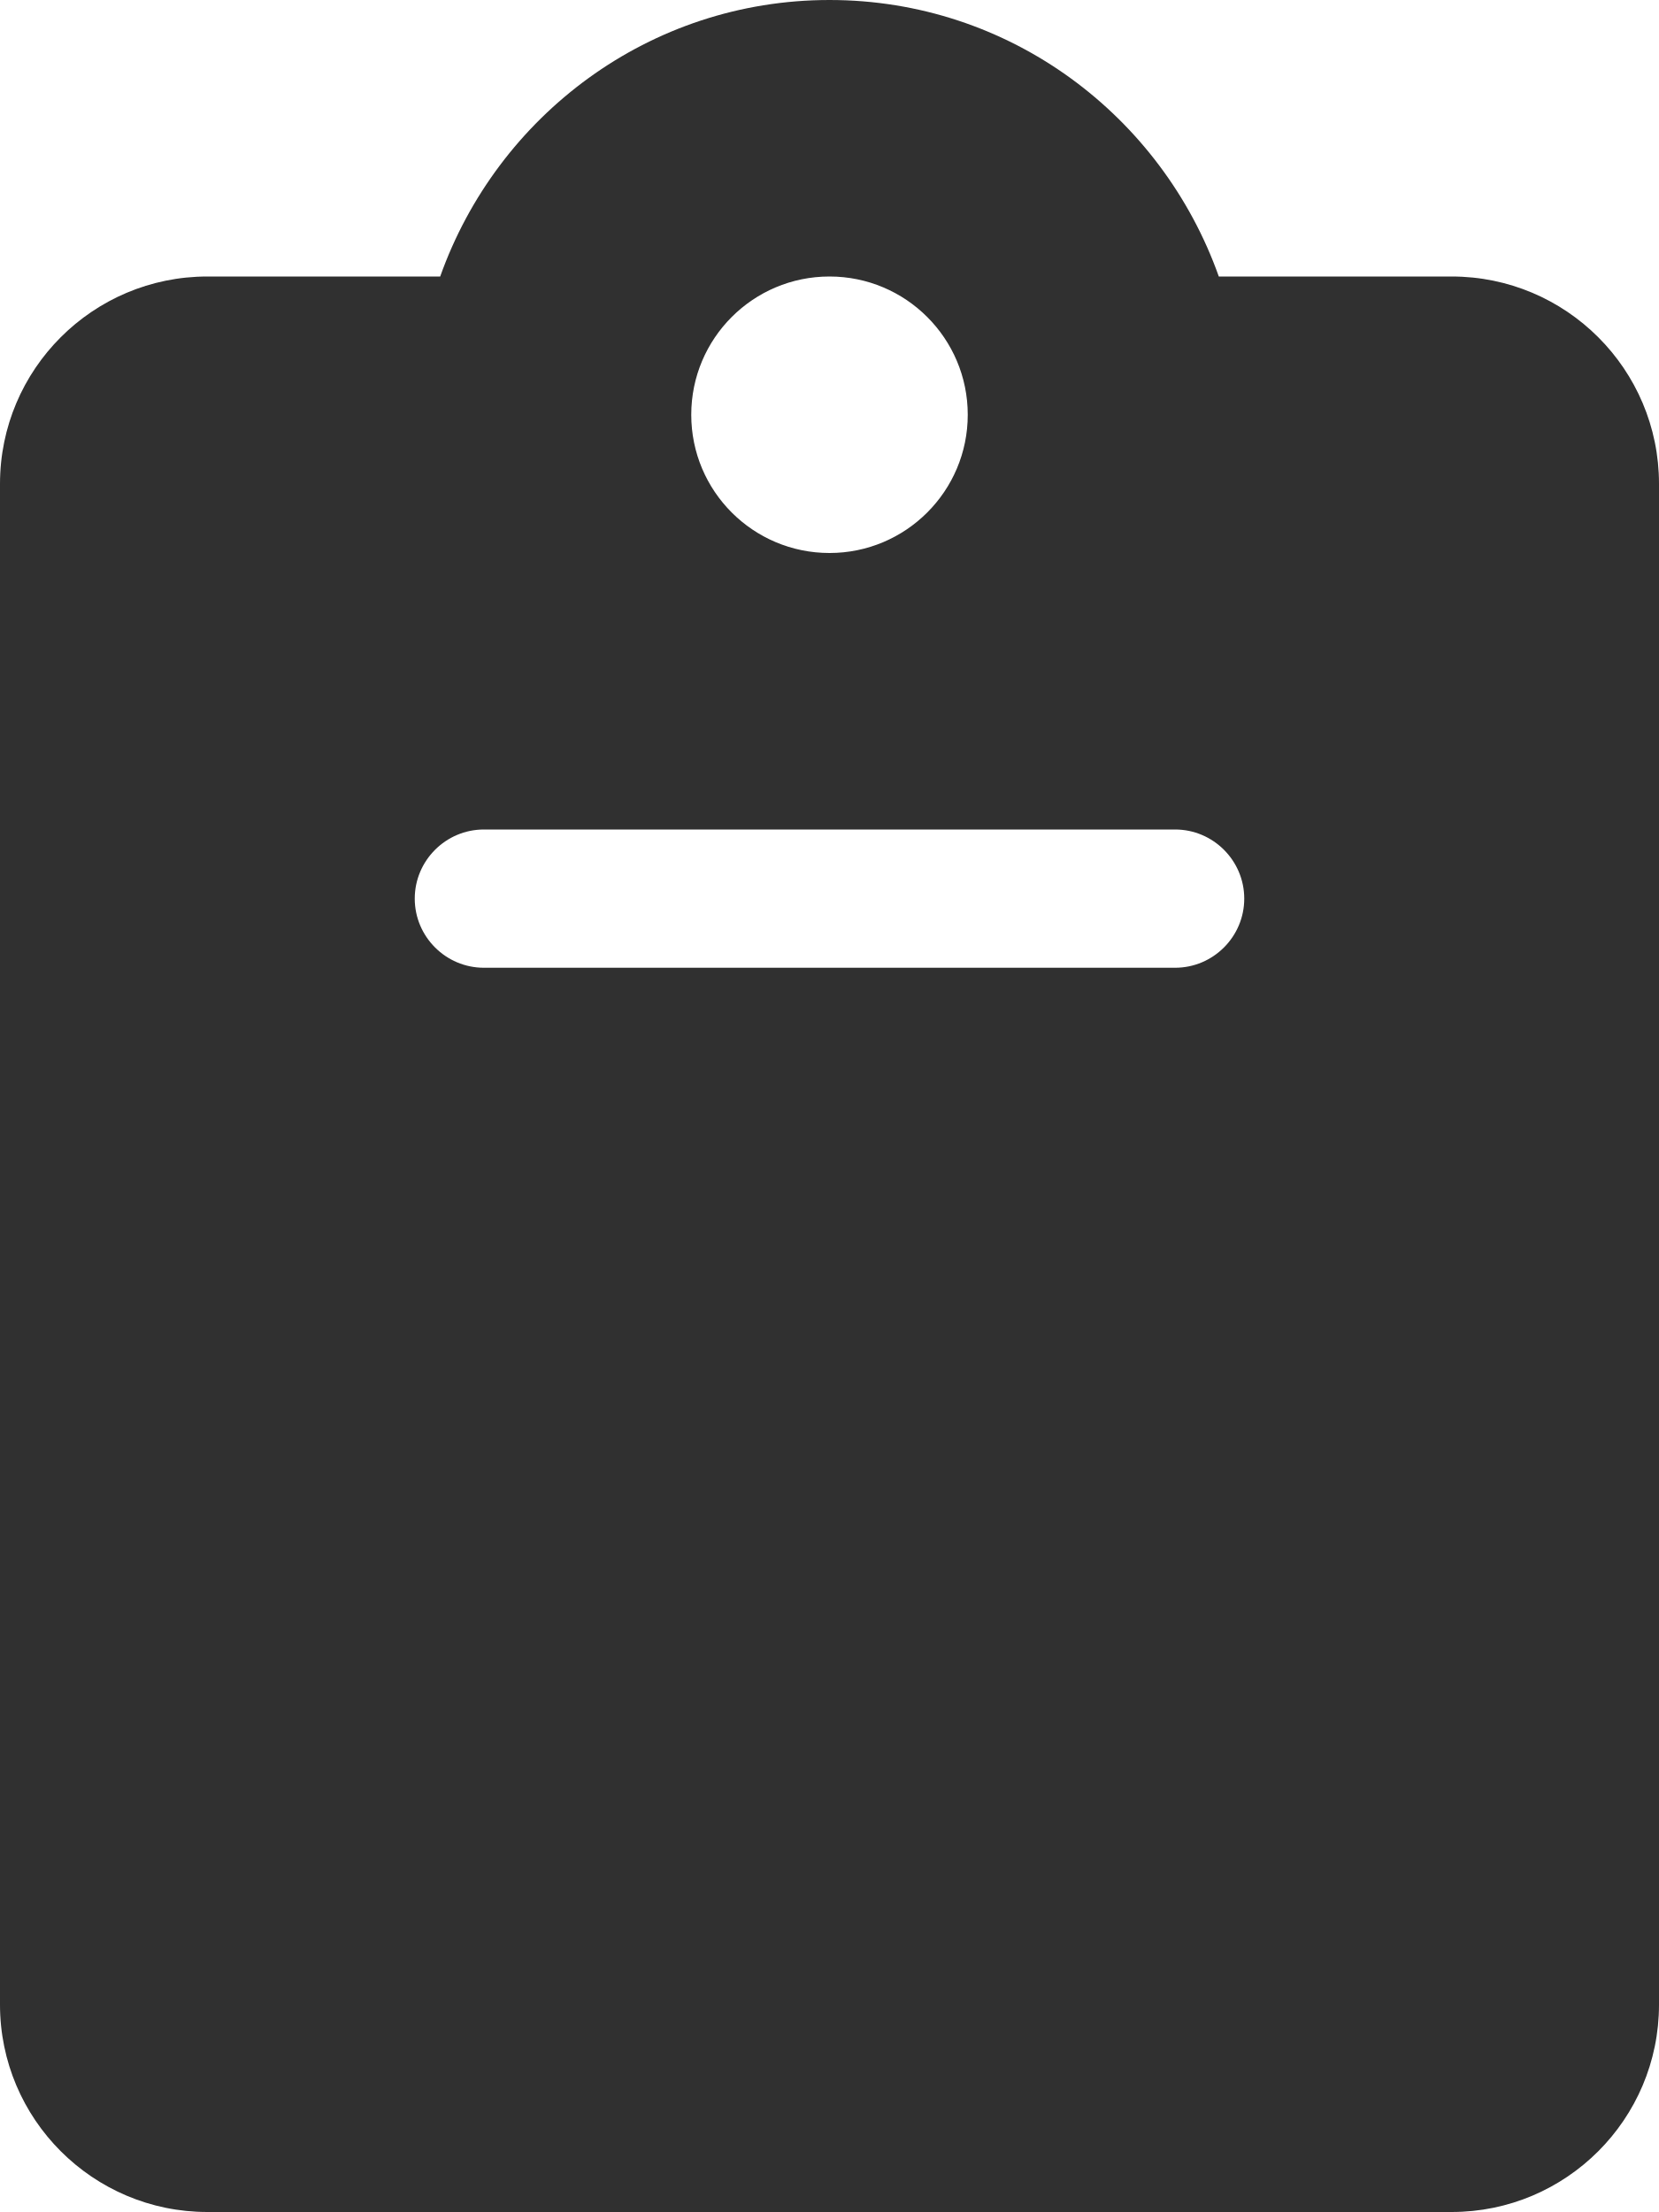
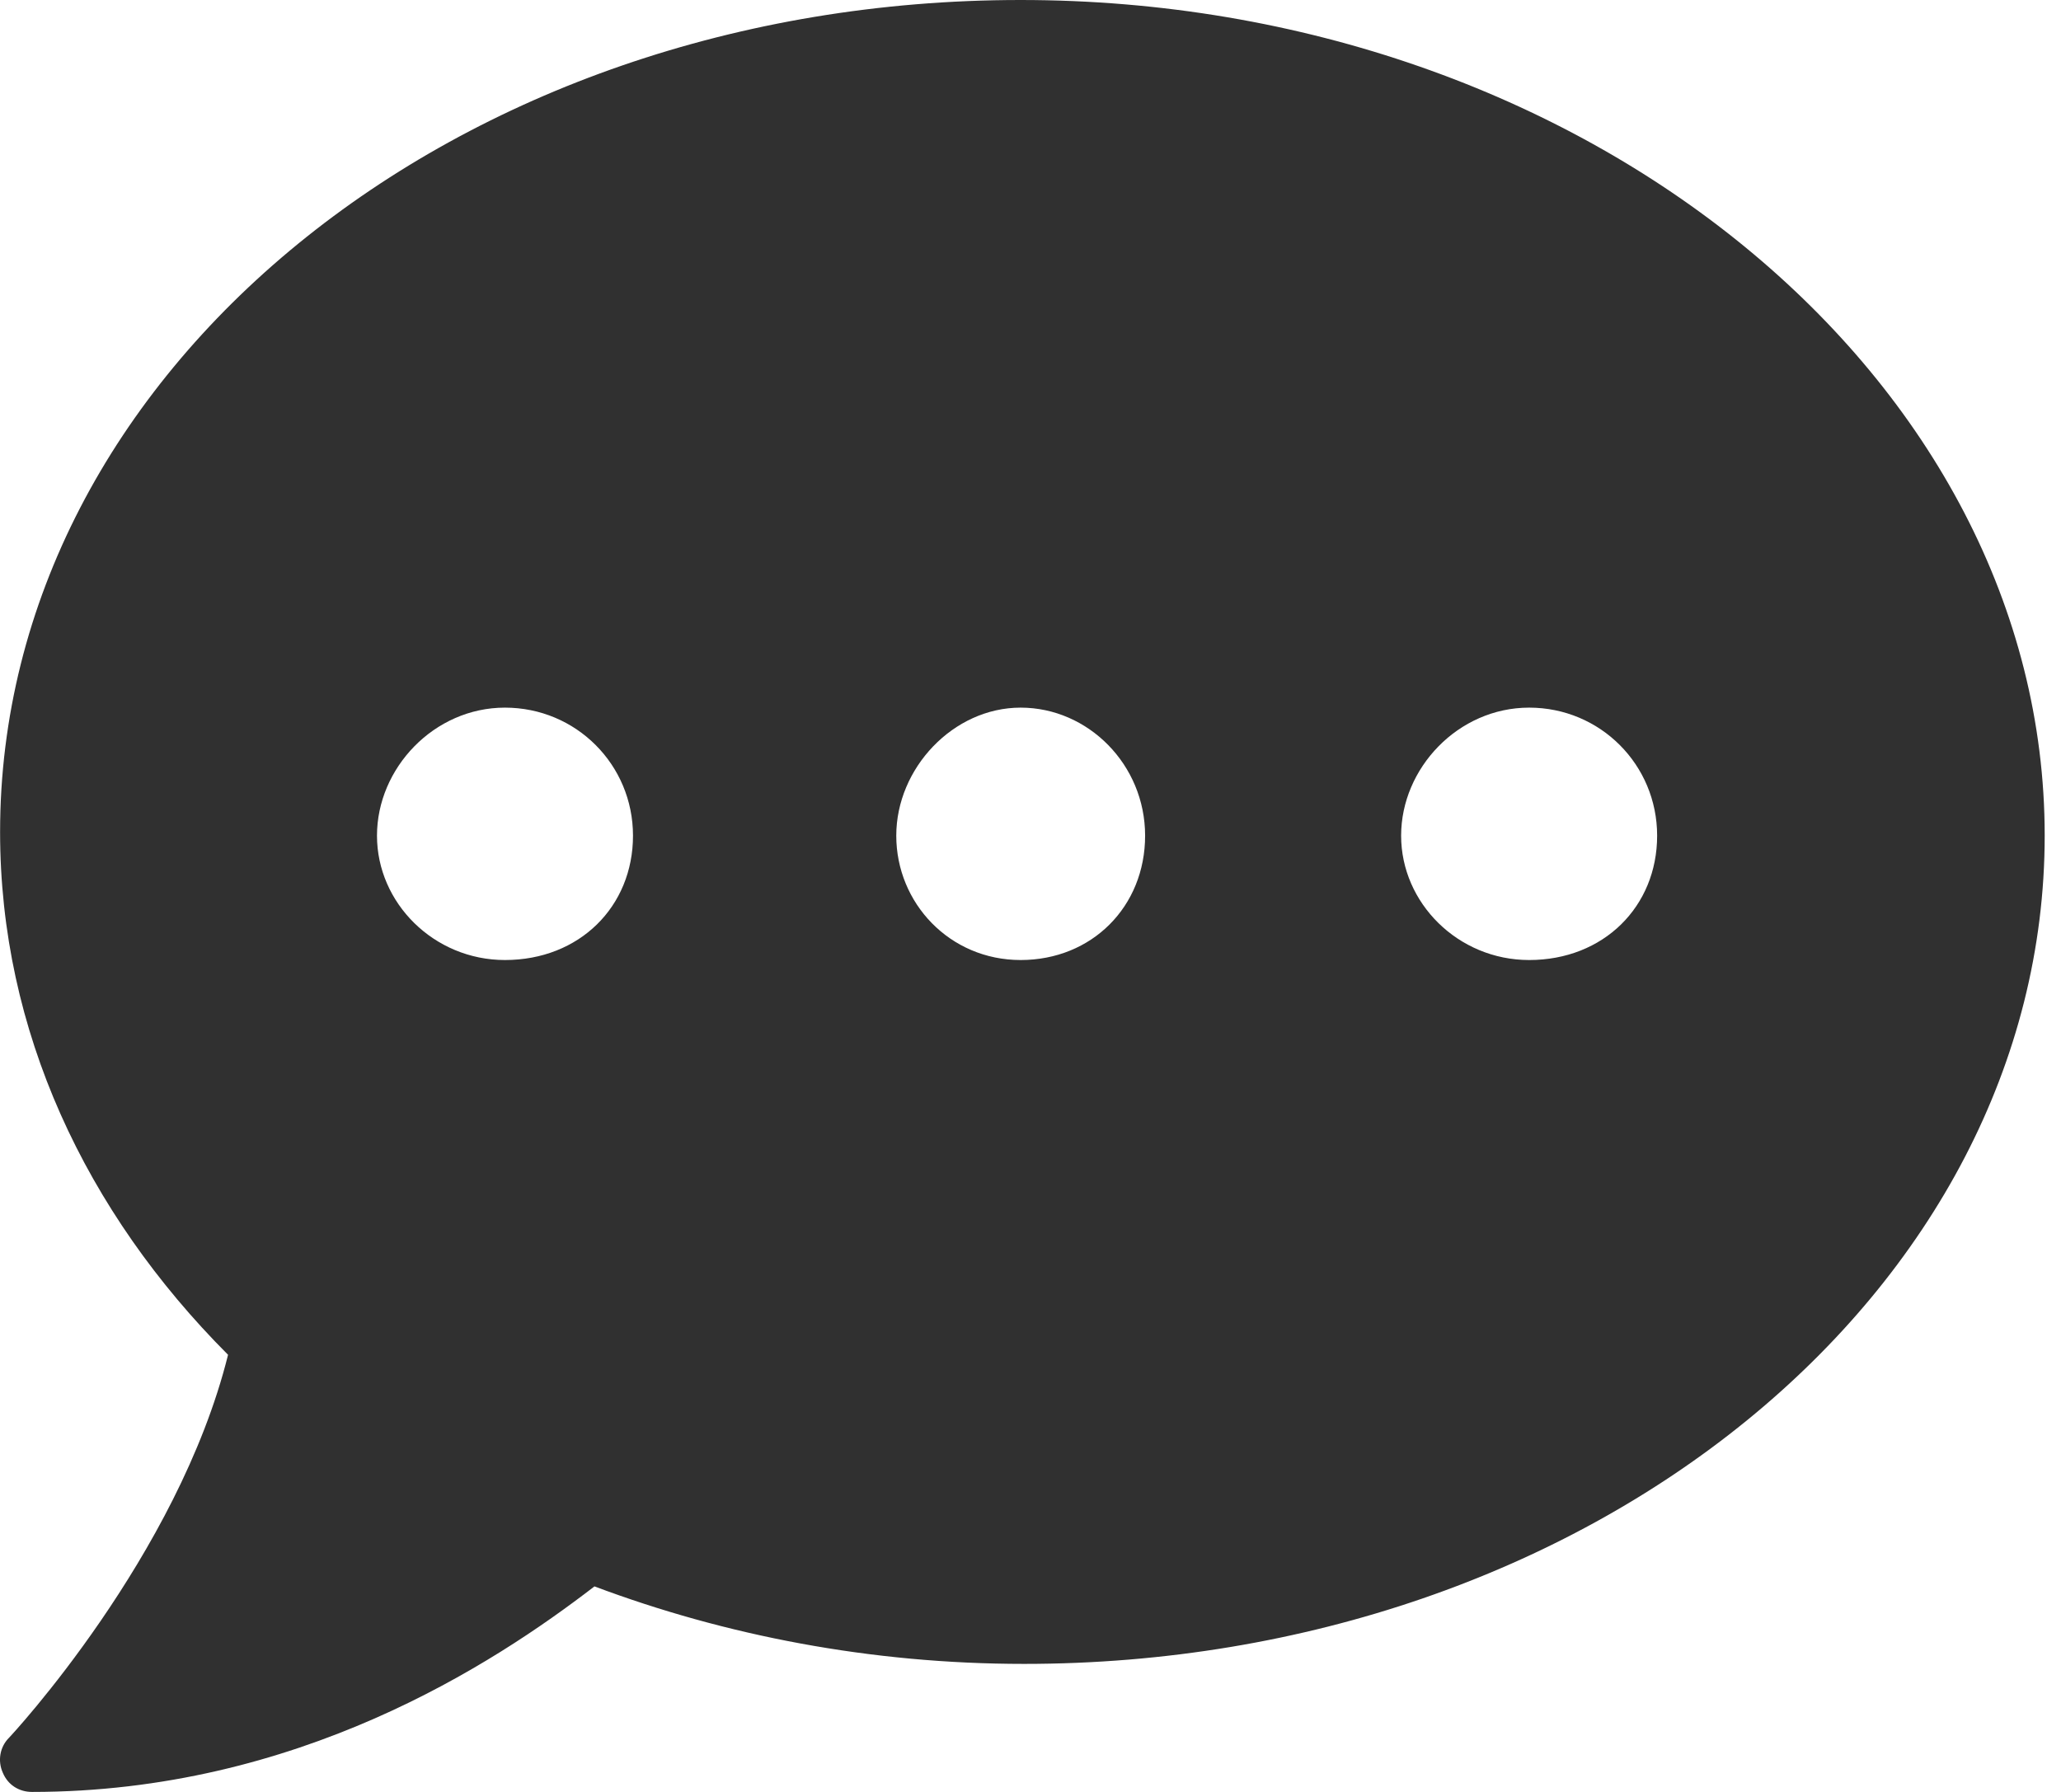
- <svg xmlns="http://www.w3.org/2000/svg" width="15" height="20" viewBox="0 0 15 20" fill="none">
-   <path d="M13.125 2.5H11.02C10.504 1.047 9.129 0 7.5 0C5.871 0 4.496 1.047 3.98 2.5H1.875C0.84 2.5 0 3.339 0 4.375V18.125C0 19.16 0.84 20 1.875 20H13.125C14.16 20 15 19.161 15 18.125V4.375C15 3.339 14.16 2.5 13.125 2.5ZM7.5 2.5C8.19 2.5 8.75 3.06 8.75 3.75C8.75 4.44 8.19 5 7.5 5C6.81 5 6.25 4.441 6.25 3.75C6.25 3.06 6.809 2.5 7.5 2.5ZM10.625 8.75H4.375C4.031 8.75 3.75 8.469 3.75 8.125C3.75 7.781 4.031 7.5 4.375 7.5H10.625C10.969 7.5 11.25 7.781 11.25 8.125C11.25 8.469 10.969 8.75 10.625 8.75Z" fill="#303030" />
+ <svg xmlns="http://www.w3.org/2000/svg" width="23" height="20" viewBox="0 0 23 20" fill="none">
+   <path d="M11.39 0C5.077 0 0.001 4.157 0.001 9.286C0.001 11.502 0.954 13.527 2.545 15.121C1.987 17.37 0.122 19.375 0.099 19.397C-0.001 19.498 -0.029 19.653 0.032 19.787C0.088 19.921 0.212 20 0.357 20C3.315 20 5.496 18.582 6.634 17.706C8.091 18.253 9.716 18.571 11.429 18.571C17.742 18.571 22.818 14.414 22.818 9.325C22.818 4.237 17.703 0 11.39 0ZM5.635 10.715C4.843 10.715 4.207 10.079 4.207 9.327C4.207 8.574 4.843 7.898 5.635 7.898C6.428 7.898 7.064 8.534 7.064 9.327C7.064 10.119 6.466 10.715 5.635 10.715ZM11.39 10.715C10.598 10.715 10.002 10.079 10.002 9.327C10.002 8.574 10.638 7.898 11.39 7.898C12.143 7.898 12.779 8.534 12.779 9.327C12.779 10.119 12.185 10.715 11.39 10.715ZM17.065 10.715C16.272 10.715 15.636 10.079 15.636 9.327C15.636 8.574 16.272 7.898 17.065 7.898C17.857 7.898 18.493 8.534 18.493 9.327C18.493 10.119 17.895 10.715 17.065 10.715Z" fill="#303030" />
</svg>
